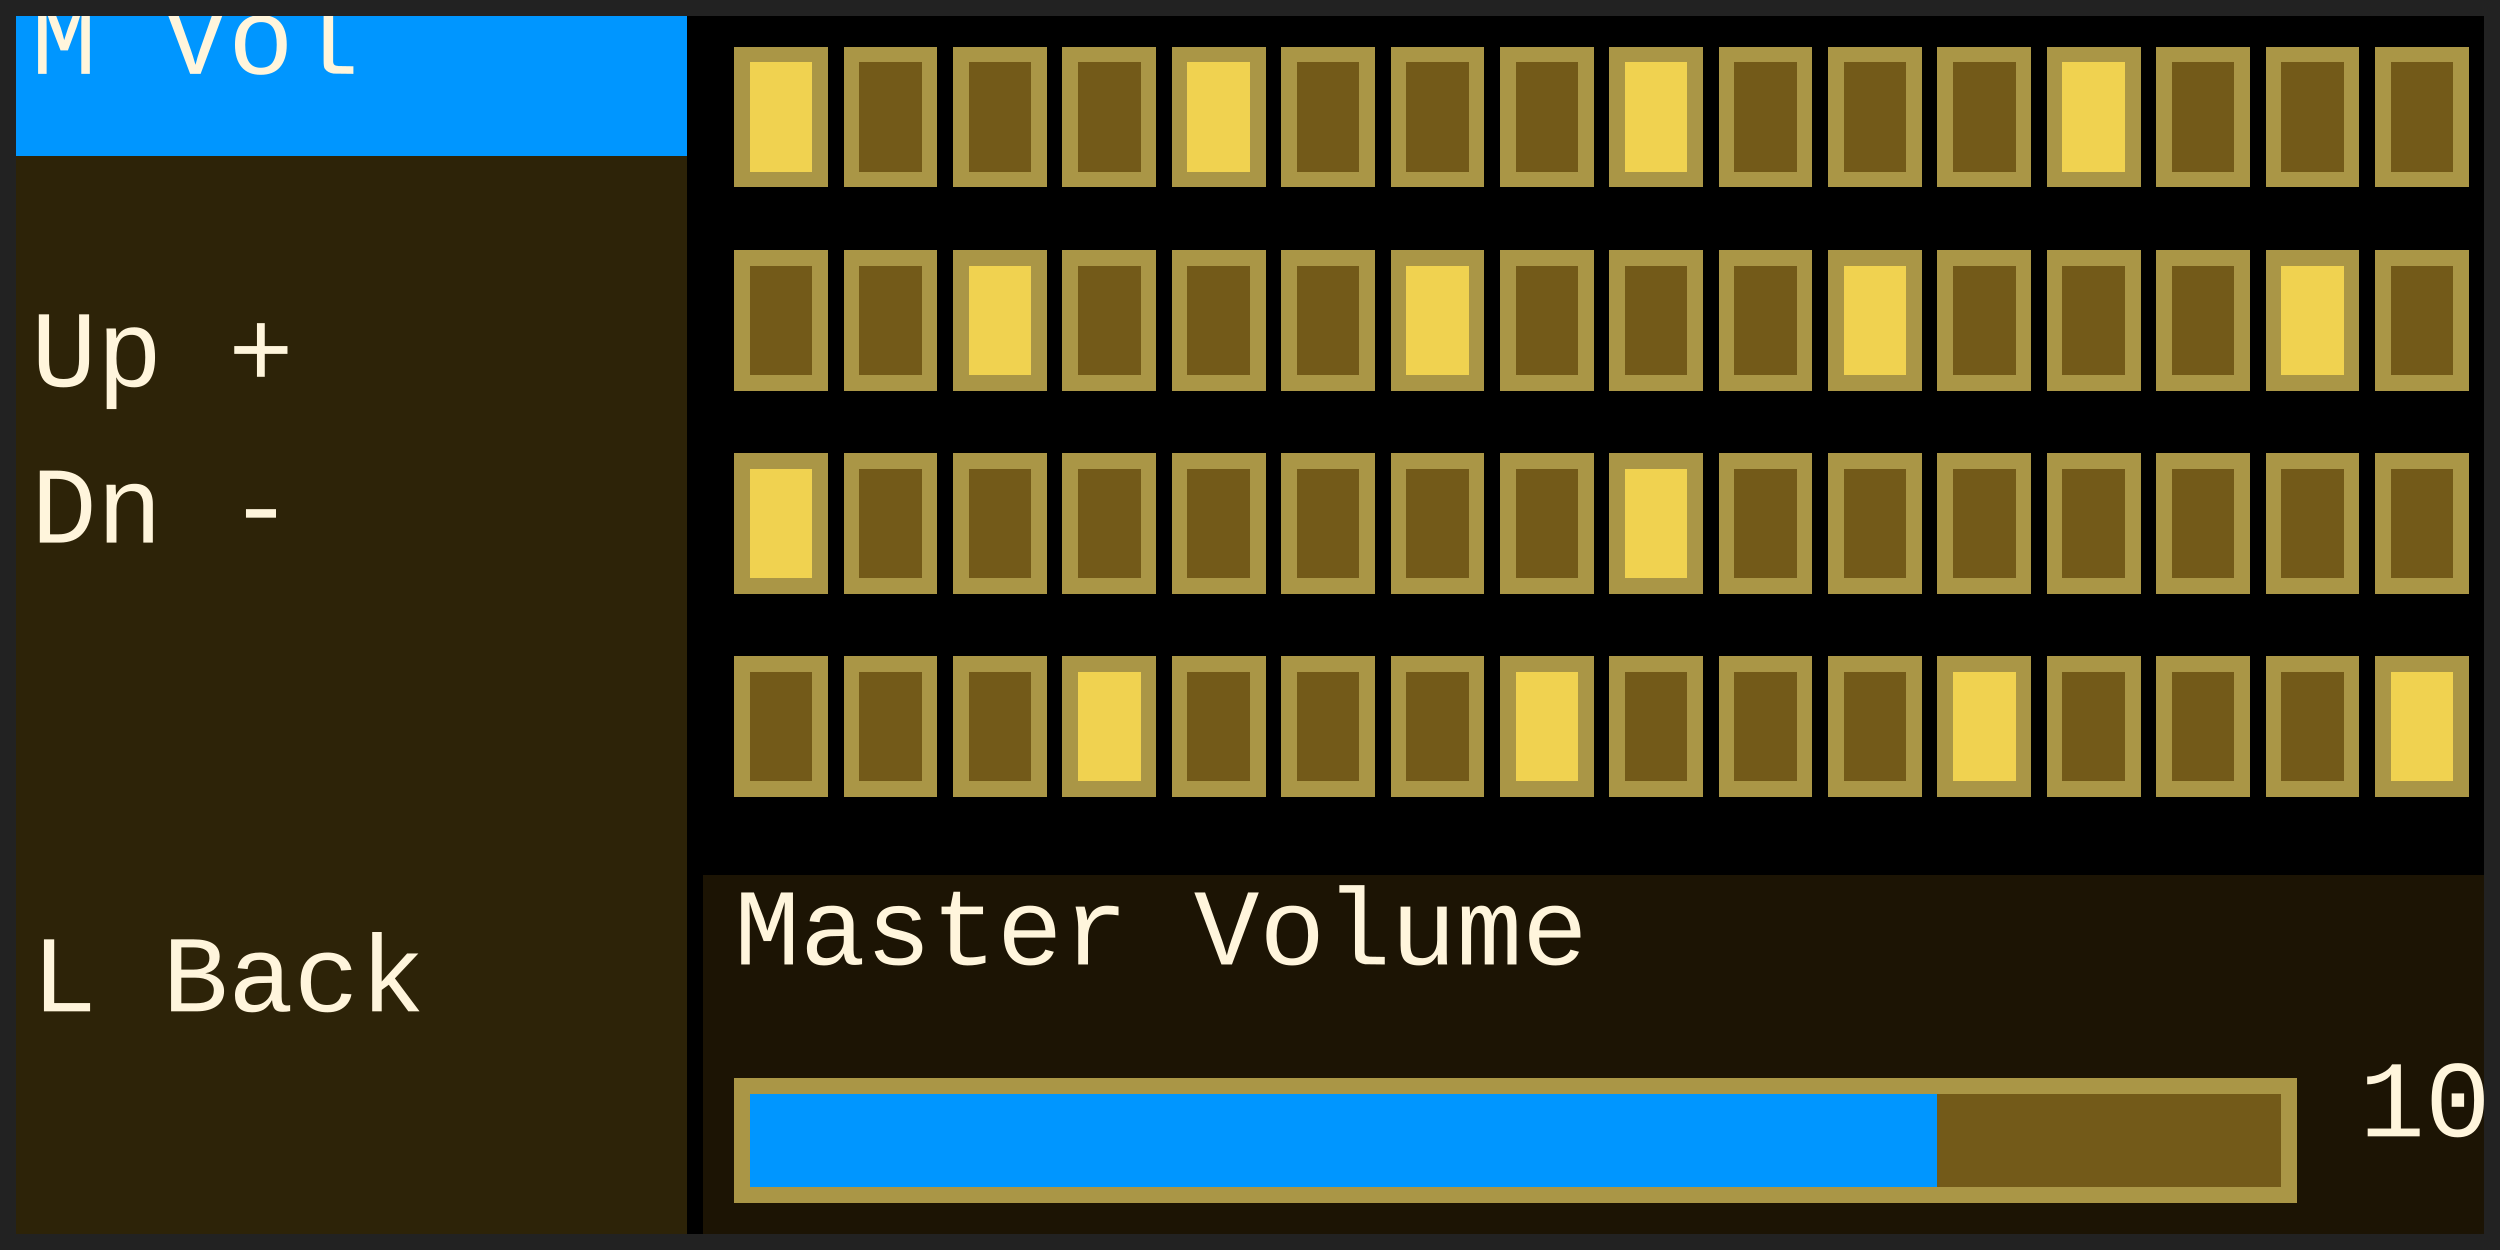
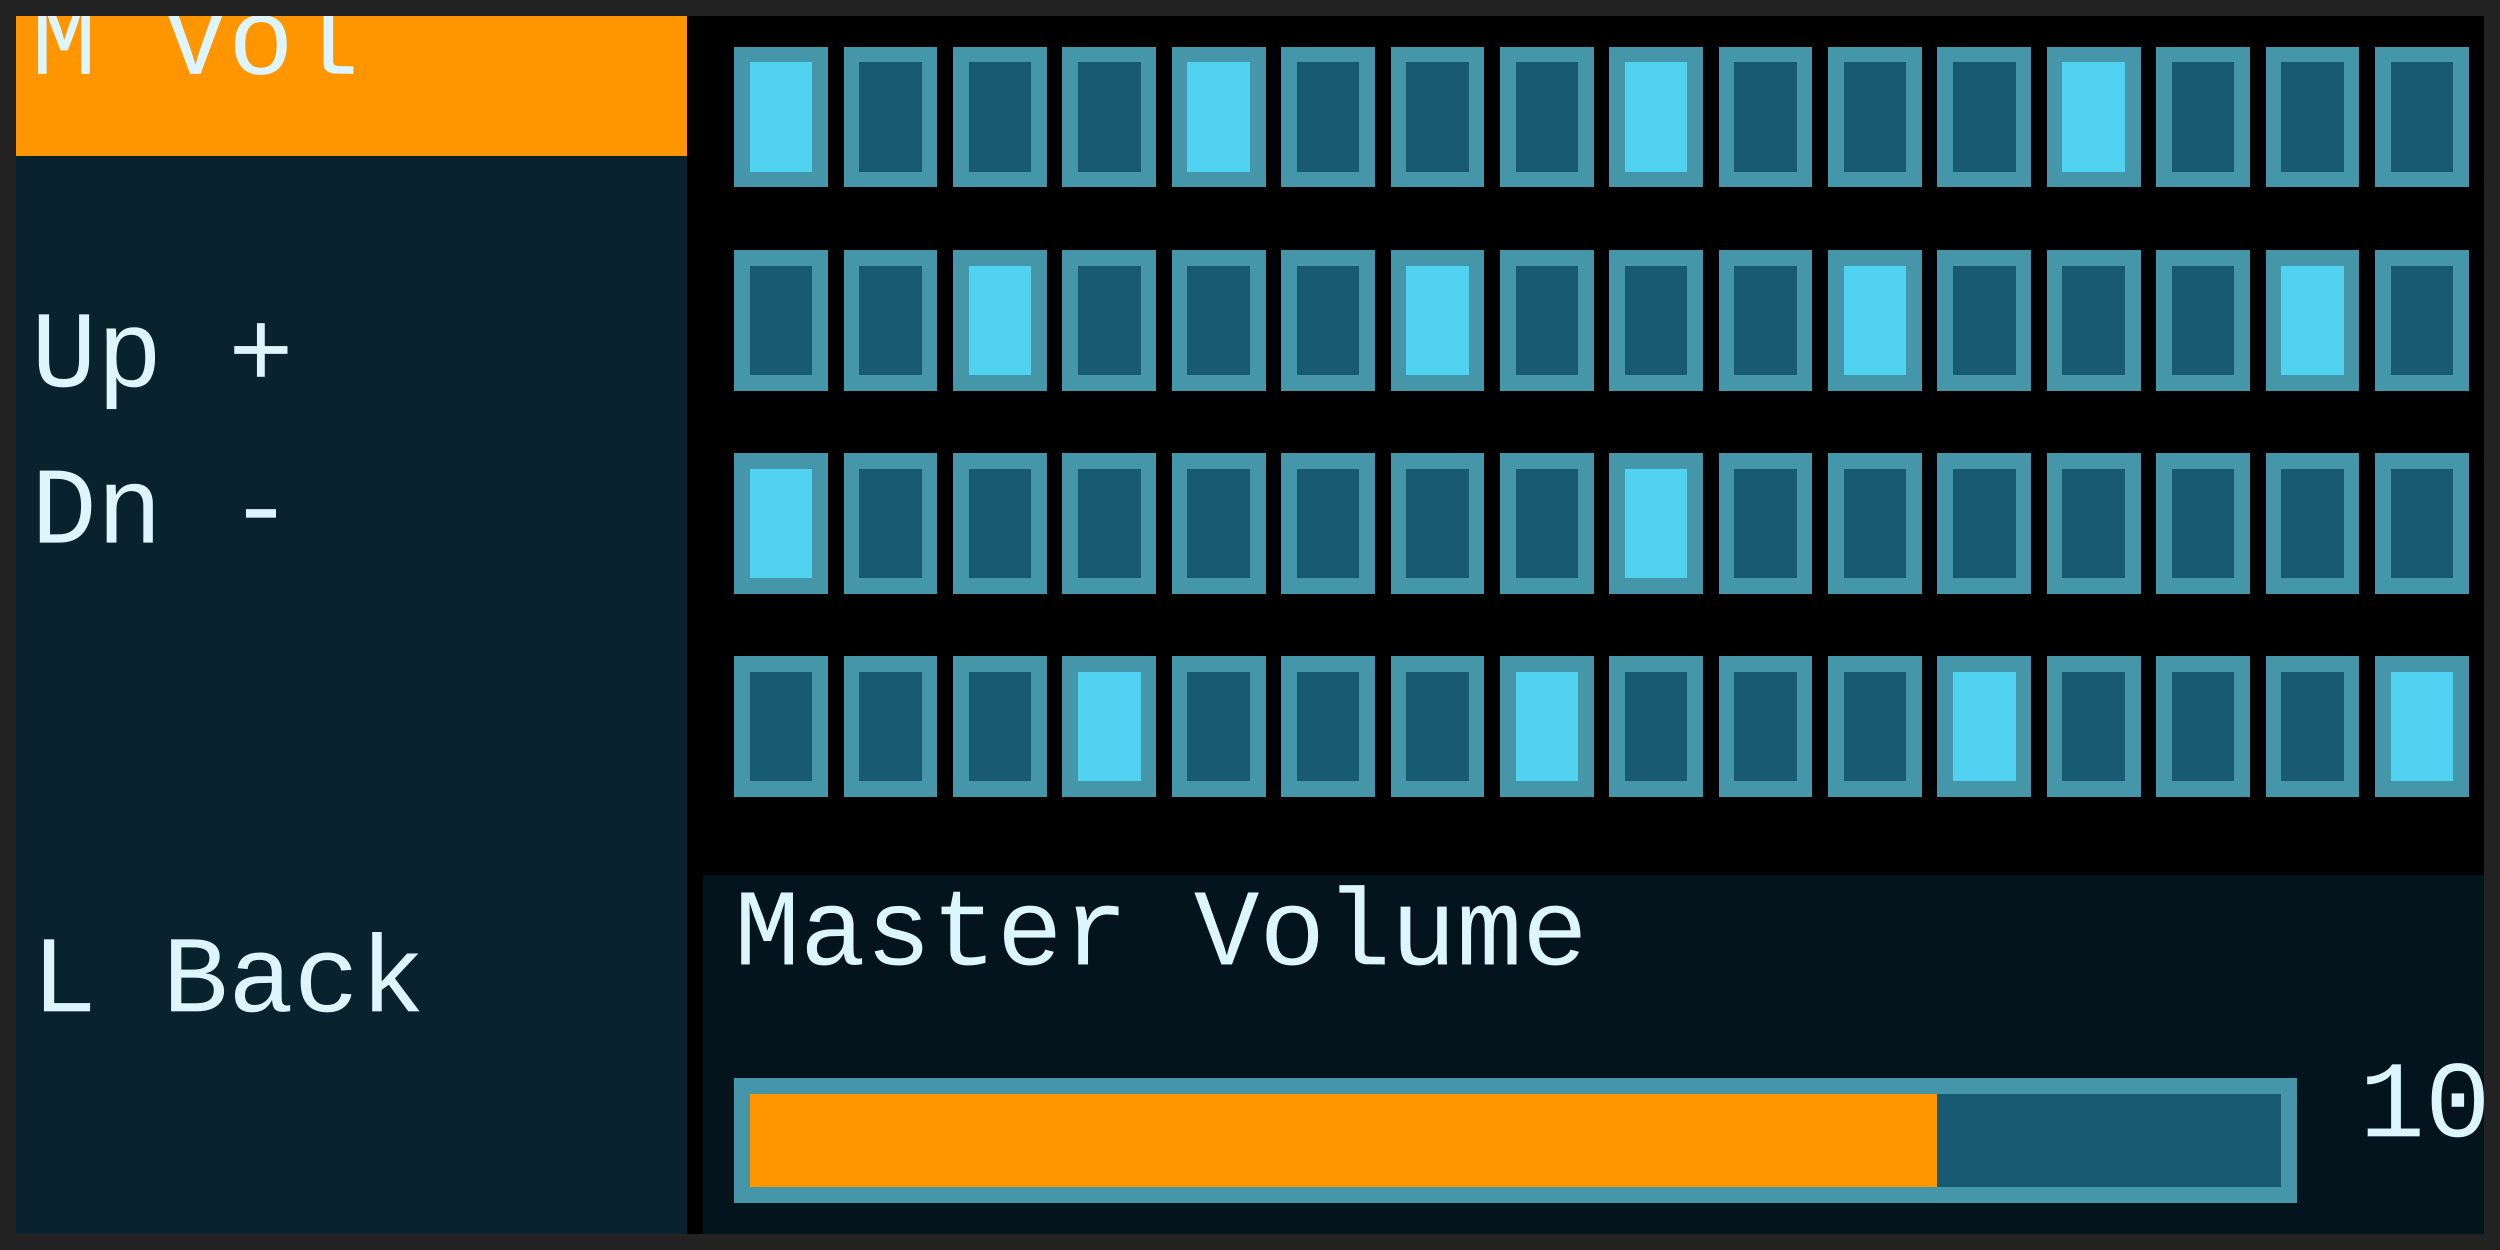
<svg xmlns="http://www.w3.org/2000/svg" viewBox="0 24 160 80" width="160" height="80" shape-rendering="crispEdges" text-rendering="geometricPrecision" overflow="hidden">
  <style>text { letter-spacing: 0; }</style>
  <rect x="0" y="24" width="160" height="80" fill="#000000" />
-   <rect x="0" y="24" width="44" height="80" fill="#2d2308" />
-   <rect x="0" y="24" width="44" height="10" fill="#0096ff" />
-   <text x="2" y="25" fill="#fff5dc" font-size="7" font-family="Courier New, Menlo, monospace" dominant-baseline="text-before-edge">M Vol</text>
-   <rect x="0" y="44" width="44" height="10" fill="#2d2308" />
-   <text x="2" y="45" fill="#fff5dc" font-size="7" font-family="Courier New, Menlo, monospace" dominant-baseline="text-before-edge">Up +</text>
-   <rect x="0" y="54" width="44" height="10" fill="#2d2308" />
-   <text x="2" y="55" fill="#fff5dc" font-size="7" font-family="Courier New, Menlo, monospace" dominant-baseline="text-before-edge">Dn -</text>
-   <rect x="0" y="84" width="44" height="10" fill="#2d2308" />
-   <text x="2" y="85" fill="#fff5dc" font-size="7" font-family="Courier New, Menlo, monospace" dominant-baseline="text-before-edge">L Back</text>
+   <rect x="0" y="24" width="44" height="80" fill="#08232d" />
+   <rect x="0" y="24" width="44" height="10" fill="#ff9600" />
+   <text x="2" y="25" fill="#dcf5ff" font-size="7" font-family="Courier New, Menlo, monospace" dominant-baseline="text-before-edge">M Vol</text>
+   <rect x="0" y="44" width="44" height="10" fill="#08232d" />
+   <text x="2" y="45" fill="#dcf5ff" font-size="7" font-family="Courier New, Menlo, monospace" dominant-baseline="text-before-edge">Up +</text>
+   <rect x="0" y="54" width="44" height="10" fill="#08232d" />
+   <text x="2" y="55" fill="#dcf5ff" font-size="7" font-family="Courier New, Menlo, monospace" dominant-baseline="text-before-edge">Dn -</text>
+   <rect x="0" y="84" width="44" height="10" fill="#08232d" />
+   <text x="2" y="85" fill="#dcf5ff" font-size="7" font-family="Courier New, Menlo, monospace" dominant-baseline="text-before-edge">L Back</text>
  <rect x="45" y="24" width="115" height="55" fill="#000000" />
-   <rect x="47" y="27" width="6" height="9" fill="#f0d250" />
-   <rect x="47" y="27" width="6" height="1" fill="#aa9646" />
-   <rect x="47" y="35" width="6" height="1" fill="#aa9646" />
-   <rect x="47" y="28" width="1" height="7" fill="#aa9646" />
-   <rect x="52" y="28" width="1" height="7" fill="#aa9646" />
-   <rect x="54" y="27" width="6" height="9" fill="#735a19" />
-   <rect x="54" y="27" width="6" height="1" fill="#aa9646" />
-   <rect x="54" y="35" width="6" height="1" fill="#aa9646" />
-   <rect x="54" y="28" width="1" height="7" fill="#aa9646" />
-   <rect x="59" y="28" width="1" height="7" fill="#aa9646" />
-   <rect x="61" y="27" width="6" height="9" fill="#735a19" />
-   <rect x="61" y="27" width="6" height="1" fill="#aa9646" />
-   <rect x="61" y="35" width="6" height="1" fill="#aa9646" />
-   <rect x="61" y="28" width="1" height="7" fill="#aa9646" />
-   <rect x="66" y="28" width="1" height="7" fill="#aa9646" />
-   <rect x="68" y="27" width="6" height="9" fill="#735a19" />
-   <rect x="68" y="27" width="6" height="1" fill="#aa9646" />
-   <rect x="68" y="35" width="6" height="1" fill="#aa9646" />
-   <rect x="68" y="28" width="1" height="7" fill="#aa9646" />
-   <rect x="73" y="28" width="1" height="7" fill="#aa9646" />
-   <rect x="75" y="27" width="6" height="9" fill="#f0d250" />
-   <rect x="75" y="27" width="6" height="1" fill="#aa9646" />
-   <rect x="75" y="35" width="6" height="1" fill="#aa9646" />
-   <rect x="75" y="28" width="1" height="7" fill="#aa9646" />
-   <rect x="80" y="28" width="1" height="7" fill="#aa9646" />
-   <rect x="82" y="27" width="6" height="9" fill="#735a19" />
-   <rect x="82" y="27" width="6" height="1" fill="#aa9646" />
-   <rect x="82" y="35" width="6" height="1" fill="#aa9646" />
-   <rect x="82" y="28" width="1" height="7" fill="#aa9646" />
-   <rect x="87" y="28" width="1" height="7" fill="#aa9646" />
-   <rect x="89" y="27" width="6" height="9" fill="#735a19" />
-   <rect x="89" y="27" width="6" height="1" fill="#aa9646" />
-   <rect x="89" y="35" width="6" height="1" fill="#aa9646" />
-   <rect x="89" y="28" width="1" height="7" fill="#aa9646" />
-   <rect x="94" y="28" width="1" height="7" fill="#aa9646" />
-   <rect x="96" y="27" width="6" height="9" fill="#735a19" />
-   <rect x="96" y="27" width="6" height="1" fill="#aa9646" />
-   <rect x="96" y="35" width="6" height="1" fill="#aa9646" />
-   <rect x="96" y="28" width="1" height="7" fill="#aa9646" />
-   <rect x="101" y="28" width="1" height="7" fill="#aa9646" />
-   <rect x="103" y="27" width="6" height="9" fill="#f0d250" />
-   <rect x="103" y="27" width="6" height="1" fill="#aa9646" />
-   <rect x="103" y="35" width="6" height="1" fill="#aa9646" />
-   <rect x="103" y="28" width="1" height="7" fill="#aa9646" />
-   <rect x="108" y="28" width="1" height="7" fill="#aa9646" />
-   <rect x="110" y="27" width="6" height="9" fill="#735a19" />
-   <rect x="110" y="27" width="6" height="1" fill="#aa9646" />
-   <rect x="110" y="35" width="6" height="1" fill="#aa9646" />
-   <rect x="110" y="28" width="1" height="7" fill="#aa9646" />
-   <rect x="115" y="28" width="1" height="7" fill="#aa9646" />
-   <rect x="117" y="27" width="6" height="9" fill="#735a19" />
-   <rect x="117" y="27" width="6" height="1" fill="#aa9646" />
-   <rect x="117" y="35" width="6" height="1" fill="#aa9646" />
-   <rect x="117" y="28" width="1" height="7" fill="#aa9646" />
-   <rect x="122" y="28" width="1" height="7" fill="#aa9646" />
-   <rect x="124" y="27" width="6" height="9" fill="#735a19" />
-   <rect x="124" y="27" width="6" height="1" fill="#aa9646" />
-   <rect x="124" y="35" width="6" height="1" fill="#aa9646" />
-   <rect x="124" y="28" width="1" height="7" fill="#aa9646" />
-   <rect x="129" y="28" width="1" height="7" fill="#aa9646" />
-   <rect x="131" y="27" width="6" height="9" fill="#f0d250" />
-   <rect x="131" y="27" width="6" height="1" fill="#aa9646" />
-   <rect x="131" y="35" width="6" height="1" fill="#aa9646" />
-   <rect x="131" y="28" width="1" height="7" fill="#aa9646" />
-   <rect x="136" y="28" width="1" height="7" fill="#aa9646" />
-   <rect x="138" y="27" width="6" height="9" fill="#735a19" />
-   <rect x="138" y="27" width="6" height="1" fill="#aa9646" />
-   <rect x="138" y="35" width="6" height="1" fill="#aa9646" />
-   <rect x="138" y="28" width="1" height="7" fill="#aa9646" />
-   <rect x="143" y="28" width="1" height="7" fill="#aa9646" />
-   <rect x="145" y="27" width="6" height="9" fill="#735a19" />
-   <rect x="145" y="27" width="6" height="1" fill="#aa9646" />
-   <rect x="145" y="35" width="6" height="1" fill="#aa9646" />
-   <rect x="145" y="28" width="1" height="7" fill="#aa9646" />
-   <rect x="150" y="28" width="1" height="7" fill="#aa9646" />
-   <rect x="152" y="27" width="6" height="9" fill="#735a19" />
-   <rect x="152" y="27" width="6" height="1" fill="#aa9646" />
-   <rect x="152" y="35" width="6" height="1" fill="#aa9646" />
-   <rect x="152" y="28" width="1" height="7" fill="#aa9646" />
-   <rect x="157" y="28" width="1" height="7" fill="#aa9646" />
-   <rect x="47" y="40" width="6" height="9" fill="#735a19" />
-   <rect x="47" y="40" width="6" height="1" fill="#aa9646" />
-   <rect x="47" y="48" width="6" height="1" fill="#aa9646" />
-   <rect x="47" y="41" width="1" height="7" fill="#aa9646" />
-   <rect x="52" y="41" width="1" height="7" fill="#aa9646" />
-   <rect x="54" y="40" width="6" height="9" fill="#735a19" />
-   <rect x="54" y="40" width="6" height="1" fill="#aa9646" />
-   <rect x="54" y="48" width="6" height="1" fill="#aa9646" />
-   <rect x="54" y="41" width="1" height="7" fill="#aa9646" />
-   <rect x="59" y="41" width="1" height="7" fill="#aa9646" />
-   <rect x="61" y="40" width="6" height="9" fill="#f0d250" />
-   <rect x="61" y="40" width="6" height="1" fill="#aa9646" />
-   <rect x="61" y="48" width="6" height="1" fill="#aa9646" />
-   <rect x="61" y="41" width="1" height="7" fill="#aa9646" />
-   <rect x="66" y="41" width="1" height="7" fill="#aa9646" />
-   <rect x="68" y="40" width="6" height="9" fill="#735a19" />
-   <rect x="68" y="40" width="6" height="1" fill="#aa9646" />
-   <rect x="68" y="48" width="6" height="1" fill="#aa9646" />
-   <rect x="68" y="41" width="1" height="7" fill="#aa9646" />
-   <rect x="73" y="41" width="1" height="7" fill="#aa9646" />
-   <rect x="75" y="40" width="6" height="9" fill="#735a19" />
-   <rect x="75" y="40" width="6" height="1" fill="#aa9646" />
-   <rect x="75" y="48" width="6" height="1" fill="#aa9646" />
-   <rect x="75" y="41" width="1" height="7" fill="#aa9646" />
-   <rect x="80" y="41" width="1" height="7" fill="#aa9646" />
-   <rect x="82" y="40" width="6" height="9" fill="#735a19" />
-   <rect x="82" y="40" width="6" height="1" fill="#aa9646" />
-   <rect x="82" y="48" width="6" height="1" fill="#aa9646" />
-   <rect x="82" y="41" width="1" height="7" fill="#aa9646" />
-   <rect x="87" y="41" width="1" height="7" fill="#aa9646" />
-   <rect x="89" y="40" width="6" height="9" fill="#f0d250" />
-   <rect x="89" y="40" width="6" height="1" fill="#aa9646" />
-   <rect x="89" y="48" width="6" height="1" fill="#aa9646" />
-   <rect x="89" y="41" width="1" height="7" fill="#aa9646" />
-   <rect x="94" y="41" width="1" height="7" fill="#aa9646" />
-   <rect x="96" y="40" width="6" height="9" fill="#735a19" />
-   <rect x="96" y="40" width="6" height="1" fill="#aa9646" />
-   <rect x="96" y="48" width="6" height="1" fill="#aa9646" />
-   <rect x="96" y="41" width="1" height="7" fill="#aa9646" />
-   <rect x="101" y="41" width="1" height="7" fill="#aa9646" />
-   <rect x="103" y="40" width="6" height="9" fill="#735a19" />
-   <rect x="103" y="40" width="6" height="1" fill="#aa9646" />
-   <rect x="103" y="48" width="6" height="1" fill="#aa9646" />
-   <rect x="103" y="41" width="1" height="7" fill="#aa9646" />
-   <rect x="108" y="41" width="1" height="7" fill="#aa9646" />
-   <rect x="110" y="40" width="6" height="9" fill="#735a19" />
-   <rect x="110" y="40" width="6" height="1" fill="#aa9646" />
-   <rect x="110" y="48" width="6" height="1" fill="#aa9646" />
-   <rect x="110" y="41" width="1" height="7" fill="#aa9646" />
-   <rect x="115" y="41" width="1" height="7" fill="#aa9646" />
-   <rect x="117" y="40" width="6" height="9" fill="#f0d250" />
-   <rect x="117" y="40" width="6" height="1" fill="#aa9646" />
-   <rect x="117" y="48" width="6" height="1" fill="#aa9646" />
-   <rect x="117" y="41" width="1" height="7" fill="#aa9646" />
-   <rect x="122" y="41" width="1" height="7" fill="#aa9646" />
-   <rect x="124" y="40" width="6" height="9" fill="#735a19" />
-   <rect x="124" y="40" width="6" height="1" fill="#aa9646" />
-   <rect x="124" y="48" width="6" height="1" fill="#aa9646" />
-   <rect x="124" y="41" width="1" height="7" fill="#aa9646" />
-   <rect x="129" y="41" width="1" height="7" fill="#aa9646" />
-   <rect x="131" y="40" width="6" height="9" fill="#735a19" />
-   <rect x="131" y="40" width="6" height="1" fill="#aa9646" />
-   <rect x="131" y="48" width="6" height="1" fill="#aa9646" />
-   <rect x="131" y="41" width="1" height="7" fill="#aa9646" />
-   <rect x="136" y="41" width="1" height="7" fill="#aa9646" />
-   <rect x="138" y="40" width="6" height="9" fill="#735a19" />
-   <rect x="138" y="40" width="6" height="1" fill="#aa9646" />
-   <rect x="138" y="48" width="6" height="1" fill="#aa9646" />
-   <rect x="138" y="41" width="1" height="7" fill="#aa9646" />
-   <rect x="143" y="41" width="1" height="7" fill="#aa9646" />
-   <rect x="145" y="40" width="6" height="9" fill="#f0d250" />
-   <rect x="145" y="40" width="6" height="1" fill="#aa9646" />
-   <rect x="145" y="48" width="6" height="1" fill="#aa9646" />
-   <rect x="145" y="41" width="1" height="7" fill="#aa9646" />
-   <rect x="150" y="41" width="1" height="7" fill="#aa9646" />
-   <rect x="152" y="40" width="6" height="9" fill="#735a19" />
-   <rect x="152" y="40" width="6" height="1" fill="#aa9646" />
-   <rect x="152" y="48" width="6" height="1" fill="#aa9646" />
-   <rect x="152" y="41" width="1" height="7" fill="#aa9646" />
-   <rect x="157" y="41" width="1" height="7" fill="#aa9646" />
-   <rect x="47" y="53" width="6" height="9" fill="#f0d250" />
-   <rect x="47" y="53" width="6" height="1" fill="#aa9646" />
-   <rect x="47" y="61" width="6" height="1" fill="#aa9646" />
-   <rect x="47" y="54" width="1" height="7" fill="#aa9646" />
-   <rect x="52" y="54" width="1" height="7" fill="#aa9646" />
-   <rect x="54" y="53" width="6" height="9" fill="#735a19" />
-   <rect x="54" y="53" width="6" height="1" fill="#aa9646" />
-   <rect x="54" y="61" width="6" height="1" fill="#aa9646" />
-   <rect x="54" y="54" width="1" height="7" fill="#aa9646" />
-   <rect x="59" y="54" width="1" height="7" fill="#aa9646" />
-   <rect x="61" y="53" width="6" height="9" fill="#735a19" />
-   <rect x="61" y="53" width="6" height="1" fill="#aa9646" />
-   <rect x="61" y="61" width="6" height="1" fill="#aa9646" />
-   <rect x="61" y="54" width="1" height="7" fill="#aa9646" />
-   <rect x="66" y="54" width="1" height="7" fill="#aa9646" />
-   <rect x="68" y="53" width="6" height="9" fill="#735a19" />
-   <rect x="68" y="53" width="6" height="1" fill="#aa9646" />
-   <rect x="68" y="61" width="6" height="1" fill="#aa9646" />
-   <rect x="68" y="54" width="1" height="7" fill="#aa9646" />
-   <rect x="73" y="54" width="1" height="7" fill="#aa9646" />
-   <rect x="75" y="53" width="6" height="9" fill="#735a19" />
-   <rect x="75" y="53" width="6" height="1" fill="#aa9646" />
-   <rect x="75" y="61" width="6" height="1" fill="#aa9646" />
-   <rect x="75" y="54" width="1" height="7" fill="#aa9646" />
-   <rect x="80" y="54" width="1" height="7" fill="#aa9646" />
-   <rect x="82" y="53" width="6" height="9" fill="#735a19" />
-   <rect x="82" y="53" width="6" height="1" fill="#aa9646" />
-   <rect x="82" y="61" width="6" height="1" fill="#aa9646" />
-   <rect x="82" y="54" width="1" height="7" fill="#aa9646" />
-   <rect x="87" y="54" width="1" height="7" fill="#aa9646" />
-   <rect x="89" y="53" width="6" height="9" fill="#735a19" />
-   <rect x="89" y="53" width="6" height="1" fill="#aa9646" />
-   <rect x="89" y="61" width="6" height="1" fill="#aa9646" />
-   <rect x="89" y="54" width="1" height="7" fill="#aa9646" />
-   <rect x="94" y="54" width="1" height="7" fill="#aa9646" />
-   <rect x="96" y="53" width="6" height="9" fill="#735a19" />
-   <rect x="96" y="53" width="6" height="1" fill="#aa9646" />
-   <rect x="96" y="61" width="6" height="1" fill="#aa9646" />
-   <rect x="96" y="54" width="1" height="7" fill="#aa9646" />
-   <rect x="101" y="54" width="1" height="7" fill="#aa9646" />
-   <rect x="103" y="53" width="6" height="9" fill="#f0d250" />
-   <rect x="103" y="53" width="6" height="1" fill="#aa9646" />
-   <rect x="103" y="61" width="6" height="1" fill="#aa9646" />
-   <rect x="103" y="54" width="1" height="7" fill="#aa9646" />
-   <rect x="108" y="54" width="1" height="7" fill="#aa9646" />
-   <rect x="110" y="53" width="6" height="9" fill="#735a19" />
-   <rect x="110" y="53" width="6" height="1" fill="#aa9646" />
-   <rect x="110" y="61" width="6" height="1" fill="#aa9646" />
-   <rect x="110" y="54" width="1" height="7" fill="#aa9646" />
-   <rect x="115" y="54" width="1" height="7" fill="#aa9646" />
-   <rect x="117" y="53" width="6" height="9" fill="#735a19" />
-   <rect x="117" y="53" width="6" height="1" fill="#aa9646" />
-   <rect x="117" y="61" width="6" height="1" fill="#aa9646" />
-   <rect x="117" y="54" width="1" height="7" fill="#aa9646" />
-   <rect x="122" y="54" width="1" height="7" fill="#aa9646" />
-   <rect x="124" y="53" width="6" height="9" fill="#735a19" />
-   <rect x="124" y="53" width="6" height="1" fill="#aa9646" />
-   <rect x="124" y="61" width="6" height="1" fill="#aa9646" />
-   <rect x="124" y="54" width="1" height="7" fill="#aa9646" />
-   <rect x="129" y="54" width="1" height="7" fill="#aa9646" />
-   <rect x="131" y="53" width="6" height="9" fill="#735a19" />
-   <rect x="131" y="53" width="6" height="1" fill="#aa9646" />
-   <rect x="131" y="61" width="6" height="1" fill="#aa9646" />
-   <rect x="131" y="54" width="1" height="7" fill="#aa9646" />
-   <rect x="136" y="54" width="1" height="7" fill="#aa9646" />
-   <rect x="138" y="53" width="6" height="9" fill="#735a19" />
-   <rect x="138" y="53" width="6" height="1" fill="#aa9646" />
-   <rect x="138" y="61" width="6" height="1" fill="#aa9646" />
-   <rect x="138" y="54" width="1" height="7" fill="#aa9646" />
-   <rect x="143" y="54" width="1" height="7" fill="#aa9646" />
-   <rect x="145" y="53" width="6" height="9" fill="#735a19" />
-   <rect x="145" y="53" width="6" height="1" fill="#aa9646" />
-   <rect x="145" y="61" width="6" height="1" fill="#aa9646" />
-   <rect x="145" y="54" width="1" height="7" fill="#aa9646" />
-   <rect x="150" y="54" width="1" height="7" fill="#aa9646" />
-   <rect x="152" y="53" width="6" height="9" fill="#735a19" />
-   <rect x="152" y="53" width="6" height="1" fill="#aa9646" />
-   <rect x="152" y="61" width="6" height="1" fill="#aa9646" />
-   <rect x="152" y="54" width="1" height="7" fill="#aa9646" />
-   <rect x="157" y="54" width="1" height="7" fill="#aa9646" />
-   <rect x="47" y="66" width="6" height="9" fill="#735a19" />
-   <rect x="47" y="66" width="6" height="1" fill="#aa9646" />
-   <rect x="47" y="74" width="6" height="1" fill="#aa9646" />
-   <rect x="47" y="67" width="1" height="7" fill="#aa9646" />
-   <rect x="52" y="67" width="1" height="7" fill="#aa9646" />
-   <rect x="54" y="66" width="6" height="9" fill="#735a19" />
-   <rect x="54" y="66" width="6" height="1" fill="#aa9646" />
-   <rect x="54" y="74" width="6" height="1" fill="#aa9646" />
-   <rect x="54" y="67" width="1" height="7" fill="#aa9646" />
-   <rect x="59" y="67" width="1" height="7" fill="#aa9646" />
-   <rect x="61" y="66" width="6" height="9" fill="#735a19" />
-   <rect x="61" y="66" width="6" height="1" fill="#aa9646" />
-   <rect x="61" y="74" width="6" height="1" fill="#aa9646" />
-   <rect x="61" y="67" width="1" height="7" fill="#aa9646" />
-   <rect x="66" y="67" width="1" height="7" fill="#aa9646" />
-   <rect x="68" y="66" width="6" height="9" fill="#f0d250" />
-   <rect x="68" y="66" width="6" height="1" fill="#aa9646" />
-   <rect x="68" y="74" width="6" height="1" fill="#aa9646" />
-   <rect x="68" y="67" width="1" height="7" fill="#aa9646" />
-   <rect x="73" y="67" width="1" height="7" fill="#aa9646" />
-   <rect x="75" y="66" width="6" height="9" fill="#735a19" />
-   <rect x="75" y="66" width="6" height="1" fill="#aa9646" />
-   <rect x="75" y="74" width="6" height="1" fill="#aa9646" />
-   <rect x="75" y="67" width="1" height="7" fill="#aa9646" />
-   <rect x="80" y="67" width="1" height="7" fill="#aa9646" />
-   <rect x="82" y="66" width="6" height="9" fill="#735a19" />
-   <rect x="82" y="66" width="6" height="1" fill="#aa9646" />
-   <rect x="82" y="74" width="6" height="1" fill="#aa9646" />
-   <rect x="82" y="67" width="1" height="7" fill="#aa9646" />
-   <rect x="87" y="67" width="1" height="7" fill="#aa9646" />
-   <rect x="89" y="66" width="6" height="9" fill="#735a19" />
-   <rect x="89" y="66" width="6" height="1" fill="#aa9646" />
-   <rect x="89" y="74" width="6" height="1" fill="#aa9646" />
-   <rect x="89" y="67" width="1" height="7" fill="#aa9646" />
-   <rect x="94" y="67" width="1" height="7" fill="#aa9646" />
-   <rect x="96" y="66" width="6" height="9" fill="#f0d250" />
-   <rect x="96" y="66" width="6" height="1" fill="#aa9646" />
-   <rect x="96" y="74" width="6" height="1" fill="#aa9646" />
-   <rect x="96" y="67" width="1" height="7" fill="#aa9646" />
-   <rect x="101" y="67" width="1" height="7" fill="#aa9646" />
-   <rect x="103" y="66" width="6" height="9" fill="#735a19" />
-   <rect x="103" y="66" width="6" height="1" fill="#aa9646" />
-   <rect x="103" y="74" width="6" height="1" fill="#aa9646" />
-   <rect x="103" y="67" width="1" height="7" fill="#aa9646" />
-   <rect x="108" y="67" width="1" height="7" fill="#aa9646" />
-   <rect x="110" y="66" width="6" height="9" fill="#735a19" />
-   <rect x="110" y="66" width="6" height="1" fill="#aa9646" />
-   <rect x="110" y="74" width="6" height="1" fill="#aa9646" />
-   <rect x="110" y="67" width="1" height="7" fill="#aa9646" />
-   <rect x="115" y="67" width="1" height="7" fill="#aa9646" />
-   <rect x="117" y="66" width="6" height="9" fill="#735a19" />
-   <rect x="117" y="66" width="6" height="1" fill="#aa9646" />
-   <rect x="117" y="74" width="6" height="1" fill="#aa9646" />
-   <rect x="117" y="67" width="1" height="7" fill="#aa9646" />
-   <rect x="122" y="67" width="1" height="7" fill="#aa9646" />
-   <rect x="124" y="66" width="6" height="9" fill="#f0d250" />
-   <rect x="124" y="66" width="6" height="1" fill="#aa9646" />
-   <rect x="124" y="74" width="6" height="1" fill="#aa9646" />
-   <rect x="124" y="67" width="1" height="7" fill="#aa9646" />
-   <rect x="129" y="67" width="1" height="7" fill="#aa9646" />
-   <rect x="131" y="66" width="6" height="9" fill="#735a19" />
-   <rect x="131" y="66" width="6" height="1" fill="#aa9646" />
-   <rect x="131" y="74" width="6" height="1" fill="#aa9646" />
-   <rect x="131" y="67" width="1" height="7" fill="#aa9646" />
-   <rect x="136" y="67" width="1" height="7" fill="#aa9646" />
-   <rect x="138" y="66" width="6" height="9" fill="#735a19" />
-   <rect x="138" y="66" width="6" height="1" fill="#aa9646" />
-   <rect x="138" y="74" width="6" height="1" fill="#aa9646" />
-   <rect x="138" y="67" width="1" height="7" fill="#aa9646" />
-   <rect x="143" y="67" width="1" height="7" fill="#aa9646" />
-   <rect x="145" y="66" width="6" height="9" fill="#735a19" />
-   <rect x="145" y="66" width="6" height="1" fill="#aa9646" />
-   <rect x="145" y="74" width="6" height="1" fill="#aa9646" />
-   <rect x="145" y="67" width="1" height="7" fill="#aa9646" />
-   <rect x="150" y="67" width="1" height="7" fill="#aa9646" />
-   <rect x="152" y="66" width="6" height="9" fill="#f0d250" />
-   <rect x="152" y="66" width="6" height="1" fill="#aa9646" />
-   <rect x="152" y="74" width="6" height="1" fill="#aa9646" />
-   <rect x="152" y="67" width="1" height="7" fill="#aa9646" />
-   <rect x="157" y="67" width="1" height="7" fill="#aa9646" />
-   <rect x="45" y="80" width="115" height="24" fill="#1c1404" />
-   <text x="47" y="82" fill="#fff5dc" font-size="7" font-family="Courier New, Menlo, monospace" dominant-baseline="text-before-edge">Master Volume</text>
-   <rect x="47" y="93" width="100" height="1" fill="#aa9646" />
-   <rect x="47" y="100" width="100" height="1" fill="#aa9646" />
-   <rect x="47" y="94" width="1" height="6" fill="#aa9646" />
-   <rect x="146" y="94" width="1" height="6" fill="#aa9646" />
-   <rect x="48" y="94" width="98" height="6" fill="#735a19" />
-   <rect x="48" y="94" width="76" height="6" fill="#0096ff" />
-   <text x="151" y="93" fill="#fff5dc" font-size="7" font-family="Courier New, Menlo, monospace" dominant-baseline="text-before-edge">100</text>
+   <rect x="47" y="27" width="6" height="9" fill="#50d2f0" />
+   <rect x="47" y="27" width="6" height="1" fill="#4696aa" />
+   <rect x="47" y="35" width="6" height="1" fill="#4696aa" />
+   <rect x="47" y="28" width="1" height="7" fill="#4696aa" />
+   <rect x="52" y="28" width="1" height="7" fill="#4696aa" />
+   <rect x="54" y="27" width="6" height="9" fill="#195a73" />
+   <rect x="54" y="27" width="6" height="1" fill="#4696aa" />
+   <rect x="54" y="35" width="6" height="1" fill="#4696aa" />
+   <rect x="54" y="28" width="1" height="7" fill="#4696aa" />
+   <rect x="59" y="28" width="1" height="7" fill="#4696aa" />
+   <rect x="61" y="27" width="6" height="9" fill="#195a73" />
+   <rect x="61" y="27" width="6" height="1" fill="#4696aa" />
+   <rect x="61" y="35" width="6" height="1" fill="#4696aa" />
+   <rect x="61" y="28" width="1" height="7" fill="#4696aa" />
+   <rect x="66" y="28" width="1" height="7" fill="#4696aa" />
+   <rect x="68" y="27" width="6" height="9" fill="#195a73" />
+   <rect x="68" y="27" width="6" height="1" fill="#4696aa" />
+   <rect x="68" y="35" width="6" height="1" fill="#4696aa" />
+   <rect x="68" y="28" width="1" height="7" fill="#4696aa" />
+   <rect x="73" y="28" width="1" height="7" fill="#4696aa" />
+   <rect x="75" y="27" width="6" height="9" fill="#50d2f0" />
+   <rect x="75" y="27" width="6" height="1" fill="#4696aa" />
+   <rect x="75" y="35" width="6" height="1" fill="#4696aa" />
+   <rect x="75" y="28" width="1" height="7" fill="#4696aa" />
+   <rect x="80" y="28" width="1" height="7" fill="#4696aa" />
+   <rect x="82" y="27" width="6" height="9" fill="#195a73" />
+   <rect x="82" y="27" width="6" height="1" fill="#4696aa" />
+   <rect x="82" y="35" width="6" height="1" fill="#4696aa" />
+   <rect x="82" y="28" width="1" height="7" fill="#4696aa" />
+   <rect x="87" y="28" width="1" height="7" fill="#4696aa" />
+   <rect x="89" y="27" width="6" height="9" fill="#195a73" />
+   <rect x="89" y="27" width="6" height="1" fill="#4696aa" />
+   <rect x="89" y="35" width="6" height="1" fill="#4696aa" />
+   <rect x="89" y="28" width="1" height="7" fill="#4696aa" />
+   <rect x="94" y="28" width="1" height="7" fill="#4696aa" />
+   <rect x="96" y="27" width="6" height="9" fill="#195a73" />
+   <rect x="96" y="27" width="6" height="1" fill="#4696aa" />
+   <rect x="96" y="35" width="6" height="1" fill="#4696aa" />
+   <rect x="96" y="28" width="1" height="7" fill="#4696aa" />
+   <rect x="101" y="28" width="1" height="7" fill="#4696aa" />
+   <rect x="103" y="27" width="6" height="9" fill="#50d2f0" />
+   <rect x="103" y="27" width="6" height="1" fill="#4696aa" />
+   <rect x="103" y="35" width="6" height="1" fill="#4696aa" />
+   <rect x="103" y="28" width="1" height="7" fill="#4696aa" />
+   <rect x="108" y="28" width="1" height="7" fill="#4696aa" />
+   <rect x="110" y="27" width="6" height="9" fill="#195a73" />
+   <rect x="110" y="27" width="6" height="1" fill="#4696aa" />
+   <rect x="110" y="35" width="6" height="1" fill="#4696aa" />
+   <rect x="110" y="28" width="1" height="7" fill="#4696aa" />
+   <rect x="115" y="28" width="1" height="7" fill="#4696aa" />
+   <rect x="117" y="27" width="6" height="9" fill="#195a73" />
+   <rect x="117" y="27" width="6" height="1" fill="#4696aa" />
+   <rect x="117" y="35" width="6" height="1" fill="#4696aa" />
+   <rect x="117" y="28" width="1" height="7" fill="#4696aa" />
+   <rect x="122" y="28" width="1" height="7" fill="#4696aa" />
+   <rect x="124" y="27" width="6" height="9" fill="#195a73" />
+   <rect x="124" y="27" width="6" height="1" fill="#4696aa" />
+   <rect x="124" y="35" width="6" height="1" fill="#4696aa" />
+   <rect x="124" y="28" width="1" height="7" fill="#4696aa" />
+   <rect x="129" y="28" width="1" height="7" fill="#4696aa" />
+   <rect x="131" y="27" width="6" height="9" fill="#50d2f0" />
+   <rect x="131" y="27" width="6" height="1" fill="#4696aa" />
+   <rect x="131" y="35" width="6" height="1" fill="#4696aa" />
+   <rect x="131" y="28" width="1" height="7" fill="#4696aa" />
+   <rect x="136" y="28" width="1" height="7" fill="#4696aa" />
+   <rect x="138" y="27" width="6" height="9" fill="#195a73" />
+   <rect x="138" y="27" width="6" height="1" fill="#4696aa" />
+   <rect x="138" y="35" width="6" height="1" fill="#4696aa" />
+   <rect x="138" y="28" width="1" height="7" fill="#4696aa" />
+   <rect x="143" y="28" width="1" height="7" fill="#4696aa" />
+   <rect x="145" y="27" width="6" height="9" fill="#195a73" />
+   <rect x="145" y="27" width="6" height="1" fill="#4696aa" />
+   <rect x="145" y="35" width="6" height="1" fill="#4696aa" />
+   <rect x="145" y="28" width="1" height="7" fill="#4696aa" />
+   <rect x="150" y="28" width="1" height="7" fill="#4696aa" />
+   <rect x="152" y="27" width="6" height="9" fill="#195a73" />
+   <rect x="152" y="27" width="6" height="1" fill="#4696aa" />
+   <rect x="152" y="35" width="6" height="1" fill="#4696aa" />
+   <rect x="152" y="28" width="1" height="7" fill="#4696aa" />
+   <rect x="157" y="28" width="1" height="7" fill="#4696aa" />
+   <rect x="47" y="40" width="6" height="9" fill="#195a73" />
+   <rect x="47" y="40" width="6" height="1" fill="#4696aa" />
+   <rect x="47" y="48" width="6" height="1" fill="#4696aa" />
+   <rect x="47" y="41" width="1" height="7" fill="#4696aa" />
+   <rect x="52" y="41" width="1" height="7" fill="#4696aa" />
+   <rect x="54" y="40" width="6" height="9" fill="#195a73" />
+   <rect x="54" y="40" width="6" height="1" fill="#4696aa" />
+   <rect x="54" y="48" width="6" height="1" fill="#4696aa" />
+   <rect x="54" y="41" width="1" height="7" fill="#4696aa" />
+   <rect x="59" y="41" width="1" height="7" fill="#4696aa" />
+   <rect x="61" y="40" width="6" height="9" fill="#50d2f0" />
+   <rect x="61" y="40" width="6" height="1" fill="#4696aa" />
+   <rect x="61" y="48" width="6" height="1" fill="#4696aa" />
+   <rect x="61" y="41" width="1" height="7" fill="#4696aa" />
+   <rect x="66" y="41" width="1" height="7" fill="#4696aa" />
+   <rect x="68" y="40" width="6" height="9" fill="#195a73" />
+   <rect x="68" y="40" width="6" height="1" fill="#4696aa" />
+   <rect x="68" y="48" width="6" height="1" fill="#4696aa" />
+   <rect x="68" y="41" width="1" height="7" fill="#4696aa" />
+   <rect x="73" y="41" width="1" height="7" fill="#4696aa" />
+   <rect x="75" y="40" width="6" height="9" fill="#195a73" />
+   <rect x="75" y="40" width="6" height="1" fill="#4696aa" />
+   <rect x="75" y="48" width="6" height="1" fill="#4696aa" />
+   <rect x="75" y="41" width="1" height="7" fill="#4696aa" />
+   <rect x="80" y="41" width="1" height="7" fill="#4696aa" />
+   <rect x="82" y="40" width="6" height="9" fill="#195a73" />
+   <rect x="82" y="40" width="6" height="1" fill="#4696aa" />
+   <rect x="82" y="48" width="6" height="1" fill="#4696aa" />
+   <rect x="82" y="41" width="1" height="7" fill="#4696aa" />
+   <rect x="87" y="41" width="1" height="7" fill="#4696aa" />
+   <rect x="89" y="40" width="6" height="9" fill="#50d2f0" />
+   <rect x="89" y="40" width="6" height="1" fill="#4696aa" />
+   <rect x="89" y="48" width="6" height="1" fill="#4696aa" />
+   <rect x="89" y="41" width="1" height="7" fill="#4696aa" />
+   <rect x="94" y="41" width="1" height="7" fill="#4696aa" />
+   <rect x="96" y="40" width="6" height="9" fill="#195a73" />
+   <rect x="96" y="40" width="6" height="1" fill="#4696aa" />
+   <rect x="96" y="48" width="6" height="1" fill="#4696aa" />
+   <rect x="96" y="41" width="1" height="7" fill="#4696aa" />
+   <rect x="101" y="41" width="1" height="7" fill="#4696aa" />
+   <rect x="103" y="40" width="6" height="9" fill="#195a73" />
+   <rect x="103" y="40" width="6" height="1" fill="#4696aa" />
+   <rect x="103" y="48" width="6" height="1" fill="#4696aa" />
+   <rect x="103" y="41" width="1" height="7" fill="#4696aa" />
+   <rect x="108" y="41" width="1" height="7" fill="#4696aa" />
+   <rect x="110" y="40" width="6" height="9" fill="#195a73" />
+   <rect x="110" y="40" width="6" height="1" fill="#4696aa" />
+   <rect x="110" y="48" width="6" height="1" fill="#4696aa" />
+   <rect x="110" y="41" width="1" height="7" fill="#4696aa" />
+   <rect x="115" y="41" width="1" height="7" fill="#4696aa" />
+   <rect x="117" y="40" width="6" height="9" fill="#50d2f0" />
+   <rect x="117" y="40" width="6" height="1" fill="#4696aa" />
+   <rect x="117" y="48" width="6" height="1" fill="#4696aa" />
+   <rect x="117" y="41" width="1" height="7" fill="#4696aa" />
+   <rect x="122" y="41" width="1" height="7" fill="#4696aa" />
+   <rect x="124" y="40" width="6" height="9" fill="#195a73" />
+   <rect x="124" y="40" width="6" height="1" fill="#4696aa" />
+   <rect x="124" y="48" width="6" height="1" fill="#4696aa" />
+   <rect x="124" y="41" width="1" height="7" fill="#4696aa" />
+   <rect x="129" y="41" width="1" height="7" fill="#4696aa" />
+   <rect x="131" y="40" width="6" height="9" fill="#195a73" />
+   <rect x="131" y="40" width="6" height="1" fill="#4696aa" />
+   <rect x="131" y="48" width="6" height="1" fill="#4696aa" />
+   <rect x="131" y="41" width="1" height="7" fill="#4696aa" />
+   <rect x="136" y="41" width="1" height="7" fill="#4696aa" />
+   <rect x="138" y="40" width="6" height="9" fill="#195a73" />
+   <rect x="138" y="40" width="6" height="1" fill="#4696aa" />
+   <rect x="138" y="48" width="6" height="1" fill="#4696aa" />
+   <rect x="138" y="41" width="1" height="7" fill="#4696aa" />
+   <rect x="143" y="41" width="1" height="7" fill="#4696aa" />
+   <rect x="145" y="40" width="6" height="9" fill="#50d2f0" />
+   <rect x="145" y="40" width="6" height="1" fill="#4696aa" />
+   <rect x="145" y="48" width="6" height="1" fill="#4696aa" />
+   <rect x="145" y="41" width="1" height="7" fill="#4696aa" />
+   <rect x="150" y="41" width="1" height="7" fill="#4696aa" />
+   <rect x="152" y="40" width="6" height="9" fill="#195a73" />
+   <rect x="152" y="40" width="6" height="1" fill="#4696aa" />
+   <rect x="152" y="48" width="6" height="1" fill="#4696aa" />
+   <rect x="152" y="41" width="1" height="7" fill="#4696aa" />
+   <rect x="157" y="41" width="1" height="7" fill="#4696aa" />
+   <rect x="47" y="53" width="6" height="9" fill="#50d2f0" />
+   <rect x="47" y="53" width="6" height="1" fill="#4696aa" />
+   <rect x="47" y="61" width="6" height="1" fill="#4696aa" />
+   <rect x="47" y="54" width="1" height="7" fill="#4696aa" />
+   <rect x="52" y="54" width="1" height="7" fill="#4696aa" />
+   <rect x="54" y="53" width="6" height="9" fill="#195a73" />
+   <rect x="54" y="53" width="6" height="1" fill="#4696aa" />
+   <rect x="54" y="61" width="6" height="1" fill="#4696aa" />
+   <rect x="54" y="54" width="1" height="7" fill="#4696aa" />
+   <rect x="59" y="54" width="1" height="7" fill="#4696aa" />
+   <rect x="61" y="53" width="6" height="9" fill="#195a73" />
+   <rect x="61" y="53" width="6" height="1" fill="#4696aa" />
+   <rect x="61" y="61" width="6" height="1" fill="#4696aa" />
+   <rect x="61" y="54" width="1" height="7" fill="#4696aa" />
+   <rect x="66" y="54" width="1" height="7" fill="#4696aa" />
+   <rect x="68" y="53" width="6" height="9" fill="#195a73" />
+   <rect x="68" y="53" width="6" height="1" fill="#4696aa" />
+   <rect x="68" y="61" width="6" height="1" fill="#4696aa" />
+   <rect x="68" y="54" width="1" height="7" fill="#4696aa" />
+   <rect x="73" y="54" width="1" height="7" fill="#4696aa" />
+   <rect x="75" y="53" width="6" height="9" fill="#195a73" />
+   <rect x="75" y="53" width="6" height="1" fill="#4696aa" />
+   <rect x="75" y="61" width="6" height="1" fill="#4696aa" />
+   <rect x="75" y="54" width="1" height="7" fill="#4696aa" />
+   <rect x="80" y="54" width="1" height="7" fill="#4696aa" />
+   <rect x="82" y="53" width="6" height="9" fill="#195a73" />
+   <rect x="82" y="53" width="6" height="1" fill="#4696aa" />
+   <rect x="82" y="61" width="6" height="1" fill="#4696aa" />
+   <rect x="82" y="54" width="1" height="7" fill="#4696aa" />
+   <rect x="87" y="54" width="1" height="7" fill="#4696aa" />
+   <rect x="89" y="53" width="6" height="9" fill="#195a73" />
+   <rect x="89" y="53" width="6" height="1" fill="#4696aa" />
+   <rect x="89" y="61" width="6" height="1" fill="#4696aa" />
+   <rect x="89" y="54" width="1" height="7" fill="#4696aa" />
+   <rect x="94" y="54" width="1" height="7" fill="#4696aa" />
+   <rect x="96" y="53" width="6" height="9" fill="#195a73" />
+   <rect x="96" y="53" width="6" height="1" fill="#4696aa" />
+   <rect x="96" y="61" width="6" height="1" fill="#4696aa" />
+   <rect x="96" y="54" width="1" height="7" fill="#4696aa" />
+   <rect x="101" y="54" width="1" height="7" fill="#4696aa" />
+   <rect x="103" y="53" width="6" height="9" fill="#50d2f0" />
+   <rect x="103" y="53" width="6" height="1" fill="#4696aa" />
+   <rect x="103" y="61" width="6" height="1" fill="#4696aa" />
+   <rect x="103" y="54" width="1" height="7" fill="#4696aa" />
+   <rect x="108" y="54" width="1" height="7" fill="#4696aa" />
+   <rect x="110" y="53" width="6" height="9" fill="#195a73" />
+   <rect x="110" y="53" width="6" height="1" fill="#4696aa" />
+   <rect x="110" y="61" width="6" height="1" fill="#4696aa" />
+   <rect x="110" y="54" width="1" height="7" fill="#4696aa" />
+   <rect x="115" y="54" width="1" height="7" fill="#4696aa" />
+   <rect x="117" y="53" width="6" height="9" fill="#195a73" />
+   <rect x="117" y="53" width="6" height="1" fill="#4696aa" />
+   <rect x="117" y="61" width="6" height="1" fill="#4696aa" />
+   <rect x="117" y="54" width="1" height="7" fill="#4696aa" />
+   <rect x="122" y="54" width="1" height="7" fill="#4696aa" />
+   <rect x="124" y="53" width="6" height="9" fill="#195a73" />
+   <rect x="124" y="53" width="6" height="1" fill="#4696aa" />
+   <rect x="124" y="61" width="6" height="1" fill="#4696aa" />
+   <rect x="124" y="54" width="1" height="7" fill="#4696aa" />
+   <rect x="129" y="54" width="1" height="7" fill="#4696aa" />
+   <rect x="131" y="53" width="6" height="9" fill="#195a73" />
+   <rect x="131" y="53" width="6" height="1" fill="#4696aa" />
+   <rect x="131" y="61" width="6" height="1" fill="#4696aa" />
+   <rect x="131" y="54" width="1" height="7" fill="#4696aa" />
+   <rect x="136" y="54" width="1" height="7" fill="#4696aa" />
+   <rect x="138" y="53" width="6" height="9" fill="#195a73" />
+   <rect x="138" y="53" width="6" height="1" fill="#4696aa" />
+   <rect x="138" y="61" width="6" height="1" fill="#4696aa" />
+   <rect x="138" y="54" width="1" height="7" fill="#4696aa" />
+   <rect x="143" y="54" width="1" height="7" fill="#4696aa" />
+   <rect x="145" y="53" width="6" height="9" fill="#195a73" />
+   <rect x="145" y="53" width="6" height="1" fill="#4696aa" />
+   <rect x="145" y="61" width="6" height="1" fill="#4696aa" />
+   <rect x="145" y="54" width="1" height="7" fill="#4696aa" />
+   <rect x="150" y="54" width="1" height="7" fill="#4696aa" />
+   <rect x="152" y="53" width="6" height="9" fill="#195a73" />
+   <rect x="152" y="53" width="6" height="1" fill="#4696aa" />
+   <rect x="152" y="61" width="6" height="1" fill="#4696aa" />
+   <rect x="152" y="54" width="1" height="7" fill="#4696aa" />
+   <rect x="157" y="54" width="1" height="7" fill="#4696aa" />
+   <rect x="47" y="66" width="6" height="9" fill="#195a73" />
+   <rect x="47" y="66" width="6" height="1" fill="#4696aa" />
+   <rect x="47" y="74" width="6" height="1" fill="#4696aa" />
+   <rect x="47" y="67" width="1" height="7" fill="#4696aa" />
+   <rect x="52" y="67" width="1" height="7" fill="#4696aa" />
+   <rect x="54" y="66" width="6" height="9" fill="#195a73" />
+   <rect x="54" y="66" width="6" height="1" fill="#4696aa" />
+   <rect x="54" y="74" width="6" height="1" fill="#4696aa" />
+   <rect x="54" y="67" width="1" height="7" fill="#4696aa" />
+   <rect x="59" y="67" width="1" height="7" fill="#4696aa" />
+   <rect x="61" y="66" width="6" height="9" fill="#195a73" />
+   <rect x="61" y="66" width="6" height="1" fill="#4696aa" />
+   <rect x="61" y="74" width="6" height="1" fill="#4696aa" />
+   <rect x="61" y="67" width="1" height="7" fill="#4696aa" />
+   <rect x="66" y="67" width="1" height="7" fill="#4696aa" />
+   <rect x="68" y="66" width="6" height="9" fill="#50d2f0" />
+   <rect x="68" y="66" width="6" height="1" fill="#4696aa" />
+   <rect x="68" y="74" width="6" height="1" fill="#4696aa" />
+   <rect x="68" y="67" width="1" height="7" fill="#4696aa" />
+   <rect x="73" y="67" width="1" height="7" fill="#4696aa" />
+   <rect x="75" y="66" width="6" height="9" fill="#195a73" />
+   <rect x="75" y="66" width="6" height="1" fill="#4696aa" />
+   <rect x="75" y="74" width="6" height="1" fill="#4696aa" />
+   <rect x="75" y="67" width="1" height="7" fill="#4696aa" />
+   <rect x="80" y="67" width="1" height="7" fill="#4696aa" />
+   <rect x="82" y="66" width="6" height="9" fill="#195a73" />
+   <rect x="82" y="66" width="6" height="1" fill="#4696aa" />
+   <rect x="82" y="74" width="6" height="1" fill="#4696aa" />
+   <rect x="82" y="67" width="1" height="7" fill="#4696aa" />
+   <rect x="87" y="67" width="1" height="7" fill="#4696aa" />
+   <rect x="89" y="66" width="6" height="9" fill="#195a73" />
+   <rect x="89" y="66" width="6" height="1" fill="#4696aa" />
+   <rect x="89" y="74" width="6" height="1" fill="#4696aa" />
+   <rect x="89" y="67" width="1" height="7" fill="#4696aa" />
+   <rect x="94" y="67" width="1" height="7" fill="#4696aa" />
+   <rect x="96" y="66" width="6" height="9" fill="#50d2f0" />
+   <rect x="96" y="66" width="6" height="1" fill="#4696aa" />
+   <rect x="96" y="74" width="6" height="1" fill="#4696aa" />
+   <rect x="96" y="67" width="1" height="7" fill="#4696aa" />
+   <rect x="101" y="67" width="1" height="7" fill="#4696aa" />
+   <rect x="103" y="66" width="6" height="9" fill="#195a73" />
+   <rect x="103" y="66" width="6" height="1" fill="#4696aa" />
+   <rect x="103" y="74" width="6" height="1" fill="#4696aa" />
+   <rect x="103" y="67" width="1" height="7" fill="#4696aa" />
+   <rect x="108" y="67" width="1" height="7" fill="#4696aa" />
+   <rect x="110" y="66" width="6" height="9" fill="#195a73" />
+   <rect x="110" y="66" width="6" height="1" fill="#4696aa" />
+   <rect x="110" y="74" width="6" height="1" fill="#4696aa" />
+   <rect x="110" y="67" width="1" height="7" fill="#4696aa" />
+   <rect x="115" y="67" width="1" height="7" fill="#4696aa" />
+   <rect x="117" y="66" width="6" height="9" fill="#195a73" />
+   <rect x="117" y="66" width="6" height="1" fill="#4696aa" />
+   <rect x="117" y="74" width="6" height="1" fill="#4696aa" />
+   <rect x="117" y="67" width="1" height="7" fill="#4696aa" />
+   <rect x="122" y="67" width="1" height="7" fill="#4696aa" />
+   <rect x="124" y="66" width="6" height="9" fill="#50d2f0" />
+   <rect x="124" y="66" width="6" height="1" fill="#4696aa" />
+   <rect x="124" y="74" width="6" height="1" fill="#4696aa" />
+   <rect x="124" y="67" width="1" height="7" fill="#4696aa" />
+   <rect x="129" y="67" width="1" height="7" fill="#4696aa" />
+   <rect x="131" y="66" width="6" height="9" fill="#195a73" />
+   <rect x="131" y="66" width="6" height="1" fill="#4696aa" />
+   <rect x="131" y="74" width="6" height="1" fill="#4696aa" />
+   <rect x="131" y="67" width="1" height="7" fill="#4696aa" />
+   <rect x="136" y="67" width="1" height="7" fill="#4696aa" />
+   <rect x="138" y="66" width="6" height="9" fill="#195a73" />
+   <rect x="138" y="66" width="6" height="1" fill="#4696aa" />
+   <rect x="138" y="74" width="6" height="1" fill="#4696aa" />
+   <rect x="138" y="67" width="1" height="7" fill="#4696aa" />
+   <rect x="143" y="67" width="1" height="7" fill="#4696aa" />
+   <rect x="145" y="66" width="6" height="9" fill="#195a73" />
+   <rect x="145" y="66" width="6" height="1" fill="#4696aa" />
+   <rect x="145" y="74" width="6" height="1" fill="#4696aa" />
+   <rect x="145" y="67" width="1" height="7" fill="#4696aa" />
+   <rect x="150" y="67" width="1" height="7" fill="#4696aa" />
+   <rect x="152" y="66" width="6" height="9" fill="#50d2f0" />
+   <rect x="152" y="66" width="6" height="1" fill="#4696aa" />
+   <rect x="152" y="74" width="6" height="1" fill="#4696aa" />
+   <rect x="152" y="67" width="1" height="7" fill="#4696aa" />
+   <rect x="157" y="67" width="1" height="7" fill="#4696aa" />
+   <rect x="45" y="80" width="115" height="24" fill="#04141c" />
+   <text x="47" y="82" fill="#dcf5ff" font-size="7" font-family="Courier New, Menlo, monospace" dominant-baseline="text-before-edge">Master Volume</text>
+   <rect x="47" y="93" width="100" height="1" fill="#4696aa" />
+   <rect x="47" y="100" width="100" height="1" fill="#4696aa" />
+   <rect x="47" y="94" width="1" height="6" fill="#4696aa" />
+   <rect x="146" y="94" width="1" height="6" fill="#4696aa" />
+   <rect x="48" y="94" width="98" height="6" fill="#195a73" />
+   <rect x="48" y="94" width="76" height="6" fill="#ff9600" />
+   <text x="151" y="93" fill="#dcf5ff" font-size="7" font-family="Courier New, Menlo, monospace" dominant-baseline="text-before-edge">100</text>
  <rect x="0" y="24" width="160" height="1" fill="#222222" />
  <rect x="0" y="103" width="160" height="1" fill="#222222" />
  <rect x="0" y="25" width="1" height="78" fill="#222222" />
  <rect x="159" y="25" width="1" height="78" fill="#222222" />
</svg>
